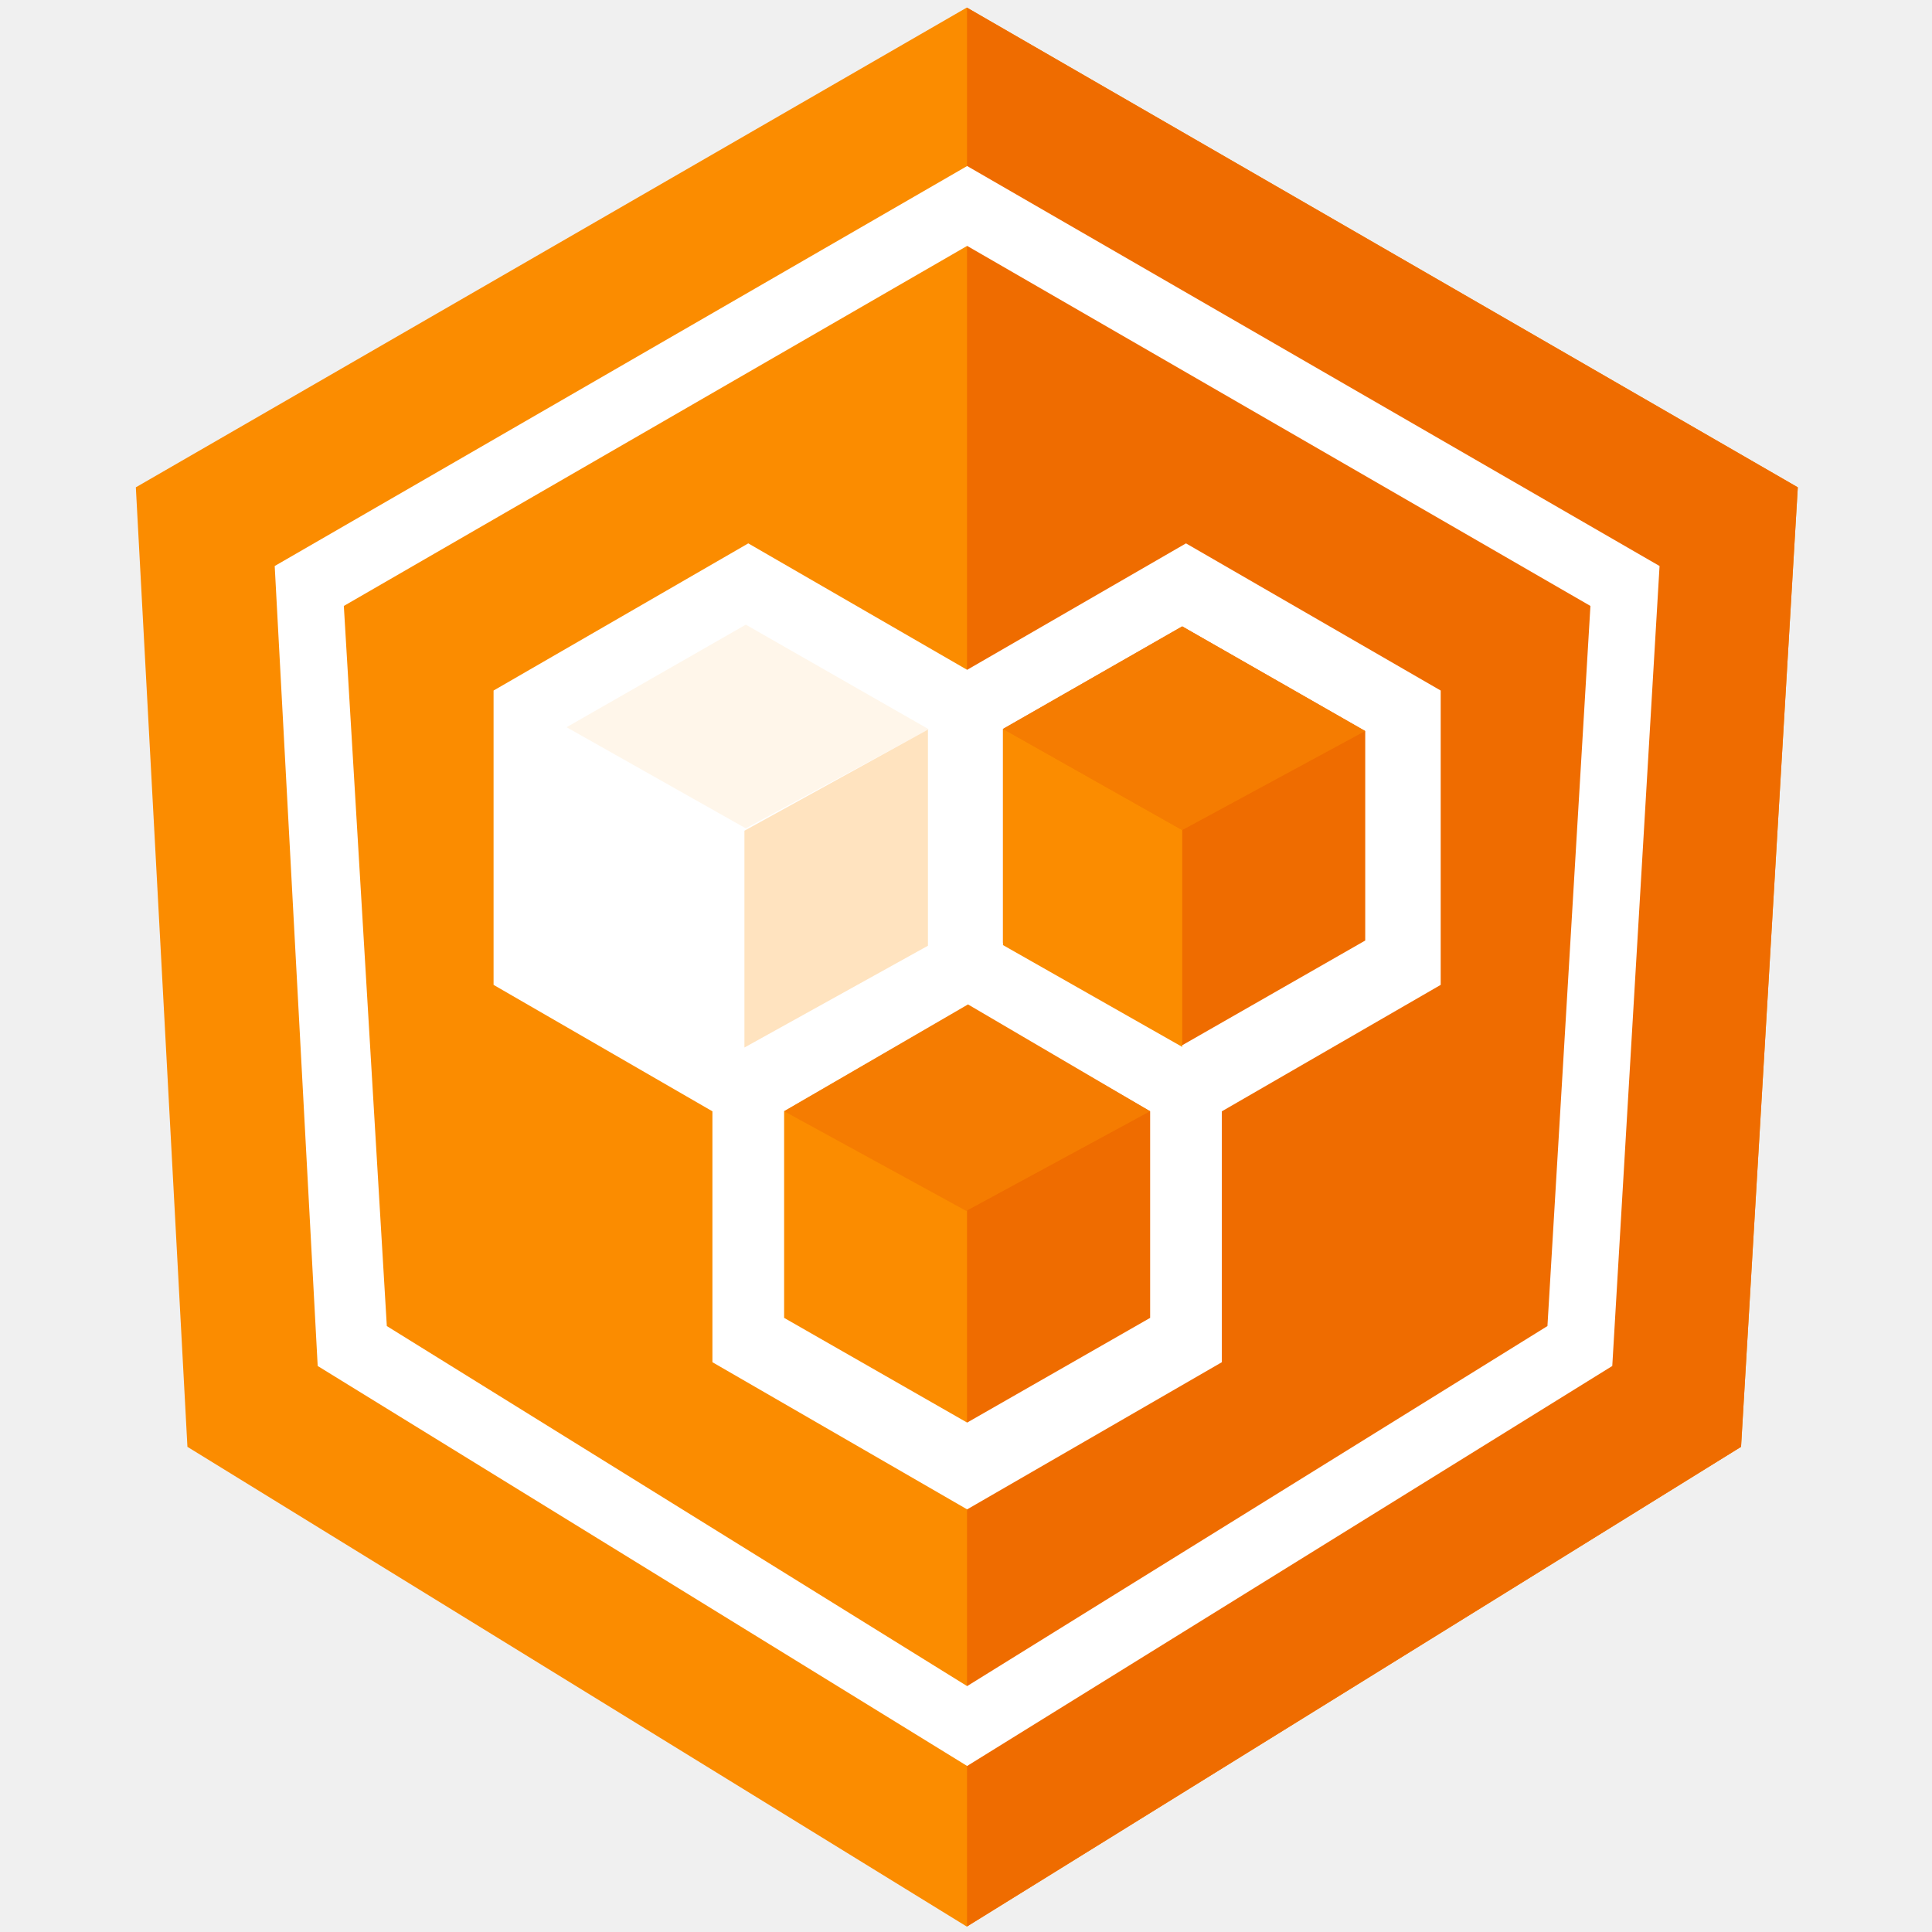
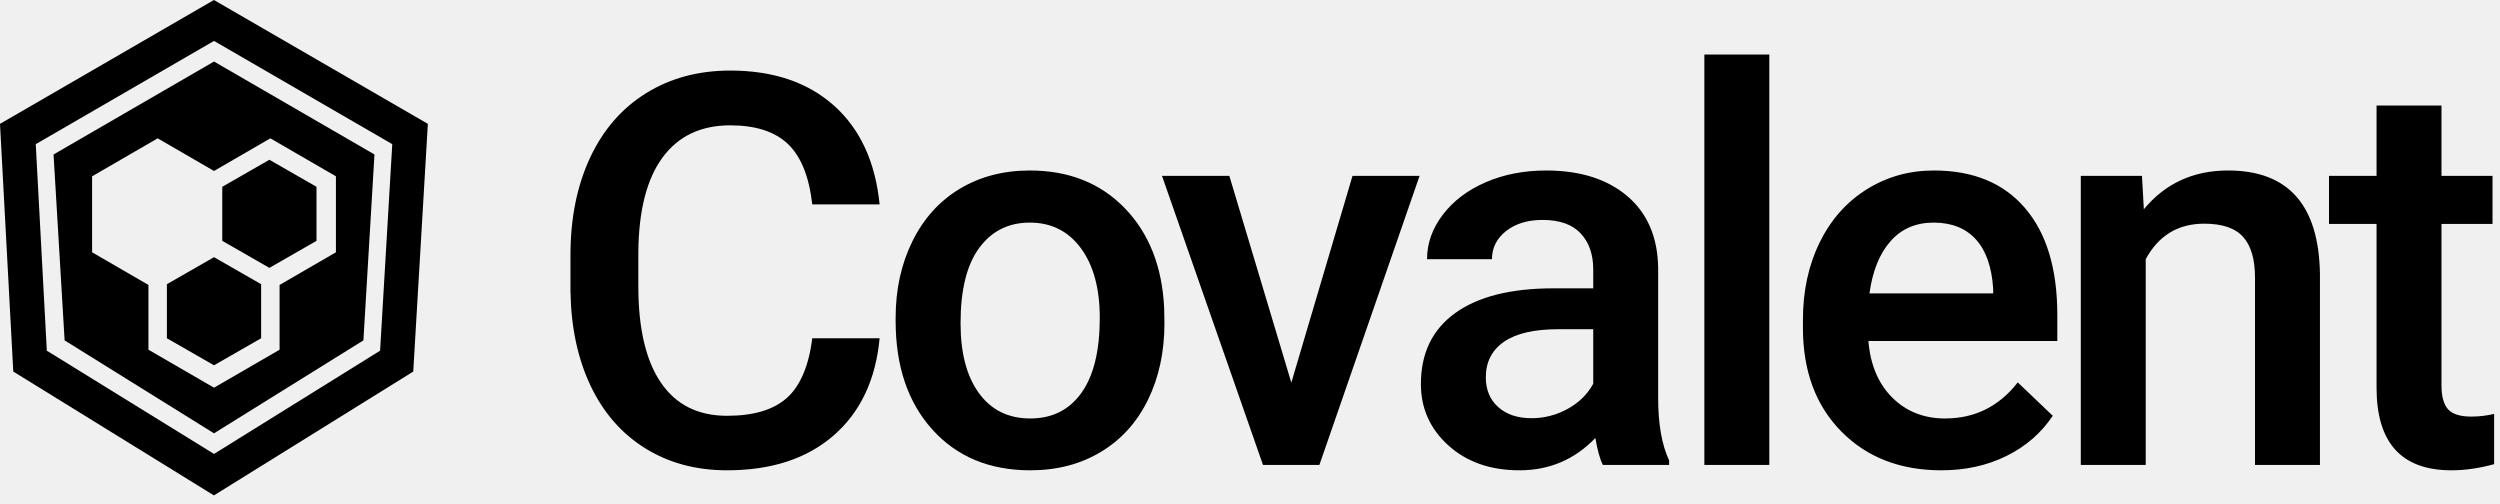
- <svg xmlns="http://www.w3.org/2000/svg" width="512px" height="512px" viewBox="0 0 512 512" version="1.1">
-   <defs />
-   <g id="covalent" stroke="none" stroke-width="1" fill="none" fill-rule="evenodd">
-     <g id="covalent-inner">
-       <g id="Group-2" transform="translate(36, 2)">
-         <polygon id="Polygon-1" fill="#FB8C00" points="220.218 0 440.436 127.143 425.397 381.428 220.218 508.571 13.671 381.428 -3.60176777e-16 127.143" />
-         <path d="M220.268,0.029 L440.436,127.143 L425.397,381.428 L220.268,508.54 L220.268,0.029 Z" id="Combined-Shape" fill="#EF6C00" />
-       </g>
-       <g id="Group-3" transform="translate(72.8, 44)">
-         <path d="M183.5,0 L367,106 L354.469,318 L183.5,424 L11.392,318 L4.47018738e-14,106 L183.5,0 Z M183.5,21.164 L18.319,116.582 L29.711,307.418 L183.5,402.836 L337.289,307.418 L348.681,116.582 L183.5,21.164 Z" id="Combined-Shape" fill="#FFFFFF" />
-         <g id="Group-3-2" transform="translate(58, 100)">
-           <path d="M58,150.511 L0,117 L2.21525301e-14,39 L67.5,0 L125.5,33.511 L183.5,0 L251,39 L251,117 L193,150.511 L193,217 L125.5,256 L58,217 L58,150.511 Z M77,150.511 L77,205.25 L125.5,233 L174,205.25 L174,150.511 L125.5,122.489 L77,150.511 Z M135,105.822 L182.5,133 L231,105.25 L231,49.75 L182.5,22 L135,49.178 L135,105.822 Z" id="Combined-Shape" fill="#FFFFFF" />
-           <polygon id="Rectangle" fill="#F57C01" transform="translate(125.4884, 150.4864) rotate(-315) translate(-125.4884, -150.4864) " points="105.645 130.302 159.782 116.193 144.012 169.325 91.195 184.78" />
-           <polygon id="Rectangle-2" fill="#F57C01" transform="translate(182.9994, 49.45163) rotate(-315) translate(-182.9994, -49.45163) " points="163.236 30.394 217.128 15.706 201.405 68.563 148.871 83.197" />
-           <polygon id="Rectangle-3" fill="#FB8C00" transform="translate(158.7971, 91.26462) rotate(-315) translate(-158.7971, -91.26462) " points="152.719 118.833 205.378 104.325 164.75 63.697 112.216 78.33" />
+ <svg xmlns="http://www.w3.org/2000/svg" xmlns:xlink="http://www.w3.org/1999/xlink" width="298" height="60" viewBox="0 0 298 60" version="1.1">
+   <g id="Canvas" transform="translate(-810 -75)">
+     <g id="covalent 2">
+       <g id="covalent logo">
+         <g id="covalent">
+           <g id="Covalent">
+             <use xlink:href="#path0_fill" transform="translate(878 81.5)" />
+           </g>
        </g>
      </g>
-       <polygon id="Rectangle-4" fill="#FFF6EA" transform="translate(198.1437, 192.9939) rotate(-315) translate(-198.1437, -192.9939) " points="178.38 173.937 232.272 159.249 216.549 212.106 164.015 226.739" />
-       <polygon id="Rectangle-5" fill="#FFE3BF" transform="translate(221.5549, 235.4313) rotate(-315) translate(-221.5549, -235.4313) " points="249.525 228.951 234.213 282.414 193.585 241.786 209.022 188.448" />
+       <g id="Group">
+         <g id="Combined Shape">
+           <use xlink:href="#path1_fill" transform="translate(816.383 82.3343)" />
+         </g>
+         <g id="Combined Shape">
+           <use xlink:href="#path2_fill" transform="translate(810 75)" />
+         </g>
+       </g>
    </g>
  </g>
+   <defs>
+     <path id="path0_fill" fill-rule="evenodd" d="M 36.851 33.825C 36.384 38.773 34.558 42.632 31.373 45.403C 28.188 48.174 23.952 49.56 18.665 49.56C 14.97 49.56 11.716 48.684 8.902 46.932C 6.089 45.18 3.918 42.691 2.389 39.463C 0.86 36.236 0.064 32.488 0 28.22L 0 23.888C 0 19.514 0.775 15.66 2.325 12.326C 3.875 8.993 6.099 6.423 8.998 4.618C 11.896 2.813 15.246 1.911 19.047 1.911C 24.164 1.911 28.283 3.302 31.405 6.083C 34.526 8.865 36.342 12.793 36.851 17.868L 28.825 17.868C 28.443 14.534 27.471 12.13 25.911 10.654C 24.35 9.178 22.062 8.44 19.047 8.44C 15.543 8.44 12.852 9.72 10.973 12.278C 9.093 14.837 8.133 18.59 8.09 23.538L 8.09 27.646C 8.09 32.658 8.987 36.48 10.781 39.113C 12.576 41.746 15.203 43.062 18.665 43.062C 21.828 43.062 24.207 42.351 25.799 40.928C 27.392 39.505 28.4 37.138 28.825 33.825L 36.851 33.825ZM 38.759 31.373C 38.759 27.997 39.428 24.955 40.765 22.248C 42.103 19.54 43.982 17.459 46.403 16.005C 48.824 14.55 51.605 13.823 54.748 13.823C 59.398 13.823 63.172 15.32 66.071 18.314C 68.969 21.308 70.535 25.279 70.769 30.226L 70.8 32.042C 70.8 35.439 70.148 38.476 68.842 41.151C 67.536 43.827 65.667 45.897 63.236 47.362C 60.805 48.827 57.997 49.56 54.812 49.56C 49.949 49.56 46.058 47.941 43.138 44.703C 40.218 41.464 38.759 37.149 38.759 31.755L 38.759 31.373ZM 46.498 32.042C 46.498 35.588 47.231 38.364 48.696 40.371C 50.161 42.377 52.2 43.381 54.812 43.381C 57.423 43.381 59.456 42.361 60.911 40.323C 62.365 38.285 63.093 35.301 63.093 31.373C 63.093 27.891 62.344 25.13 60.847 23.092C 59.35 21.053 57.317 20.034 54.748 20.034C 52.221 20.034 50.214 21.037 48.728 23.044C 47.242 25.051 46.498 28.05 46.498 32.042ZM 85.926 39.113L 93.22 14.46L 101.214 14.46L 89.27 48.923L 82.55 48.923L 70.51 14.46L 78.537 14.46L 85.926 39.113ZM 123.06 48.923C 122.721 48.264 122.423 47.192 122.168 45.706C 119.705 48.275 116.69 49.56 113.123 49.56C 109.662 49.56 106.838 48.572 104.651 46.598C 102.463 44.623 101.37 42.181 101.37 39.272C 101.37 35.599 102.734 32.78 105.463 30.816C 108.191 28.851 112.093 27.869 117.168 27.869L 121.914 27.869L 121.914 25.608C 121.914 23.824 121.415 22.396 120.417 21.324C 119.419 20.252 117.9 19.716 115.862 19.716C 114.1 19.716 112.656 20.156 111.53 21.037C 110.405 21.919 109.842 23.039 109.842 24.398L 102.102 24.398C 102.102 22.508 102.729 20.74 103.982 19.095C 105.234 17.449 106.938 16.159 109.094 15.225C 111.249 14.29 113.654 13.823 116.308 13.823C 120.342 13.823 123.559 14.837 125.959 16.865C 128.358 18.893 129.59 21.743 129.653 25.417L 129.653 40.96C 129.653 44.06 130.089 46.534 130.959 48.381L 130.959 48.923L 123.06 48.923ZM 114.556 43.349C 116.085 43.349 117.524 42.977 118.872 42.234C 120.22 41.491 121.234 40.493 121.914 39.24L 121.914 32.743L 117.741 32.743C 114.875 32.743 112.719 33.242 111.275 34.239C 109.832 35.237 109.11 36.65 109.11 38.476C 109.11 39.962 109.603 41.146 110.591 42.027C 111.578 42.908 112.9 43.349 114.556 43.349ZM 142.9 48.923L 135.16 48.923L 135.16 0L 142.9 0L 142.9 48.923ZM 163.408 49.56C 158.503 49.56 154.527 48.015 151.48 44.925C 148.433 41.836 146.909 37.722 146.909 32.583L 146.909 31.628C 146.909 28.188 147.573 25.114 148.9 22.407C 150.227 19.7 152.09 17.592 154.49 16.085C 156.889 14.577 159.565 13.823 162.516 13.823C 167.209 13.823 170.834 15.32 173.393 18.314C 175.952 21.308 177.231 25.544 177.231 31.023L 177.231 34.144L 154.713 34.144C 154.946 36.989 155.896 39.24 157.563 40.896C 159.23 42.553 161.327 43.381 163.854 43.381C 167.4 43.381 170.288 41.947 172.517 39.081L 176.69 43.062C 175.309 45.122 173.467 46.72 171.163 47.856C 168.86 48.992 166.274 49.56 163.408 49.56ZM 162.484 20.034C 160.361 20.034 158.646 20.777 157.34 22.264C 156.034 23.75 155.201 25.82 154.84 28.475L 169.587 28.475L 169.587 27.901C 169.417 25.311 168.727 23.352 167.517 22.025C 166.306 20.698 164.629 20.034 162.484 20.034ZM 187.324 14.46L 187.547 18.442C 190.095 15.363 193.439 13.823 197.58 13.823C 204.757 13.823 208.409 17.932 208.537 26.149L 208.537 48.923L 200.797 48.923L 200.797 26.595C 200.797 24.408 200.324 22.789 199.38 21.738C 198.435 20.687 196.89 20.162 194.745 20.162C 191.624 20.162 189.299 21.574 187.77 24.398L 187.77 48.923L 180.03 48.923L 180.03 14.46L 187.324 14.46ZM 223.025 6.083L 223.025 14.46L 229.109 14.46L 229.109 20.193L 223.025 20.193L 223.025 39.431C 223.025 40.748 223.285 41.698 223.805 42.282C 224.326 42.866 225.255 43.158 226.592 43.158C 227.484 43.158 228.387 43.052 229.3 42.839L 229.3 48.827C 227.537 49.316 225.839 49.56 224.204 49.56C 218.258 49.56 215.285 46.279 215.285 39.718L 215.285 20.193L 209.616 20.193L 209.616 14.46L 215.285 14.46L 215.285 6.083L 223.025 6.083Z" />
+     <path id="path1_fill" fill-rule="evenodd" d="M 38.254 11.079L 19.127 0L 0 11.079L 1.319 33.238L 19.127 44.318L 36.935 33.238L 38.254 11.079ZM 33.659 22.739L 26.943 26.631L 26.943 34.351L 19.127 38.879L 11.311 34.351L 11.311 26.631L 4.595 22.739L 4.595 13.682L 12.411 9.154L 19.127 13.045L 25.843 9.154L 33.659 13.682L 33.659 22.739ZM 25.727 11.709L 31.343 14.931L 31.343 21.375L 25.727 24.597L 20.111 21.375L 20.111 14.931L 25.727 11.709ZM 24.743 26.542L 19.127 23.32L 13.511 26.542L 13.511 32.987L 19.127 36.209L 24.743 32.987L 24.743 26.542Z" />
+     <path id="path2_fill" fill-rule="evenodd" d="M 25.5 0L 51 14.763L 49.259 44.289L 25.5 59.053L 1.583 44.289L 0 14.763L 25.5 0ZM 25.509 4.877L 46.758 17.185L 45.307 41.801L 25.509 54.109L 5.58 41.801L 4.261 17.185L 25.509 4.877Z" />
+   </defs>
</svg>
